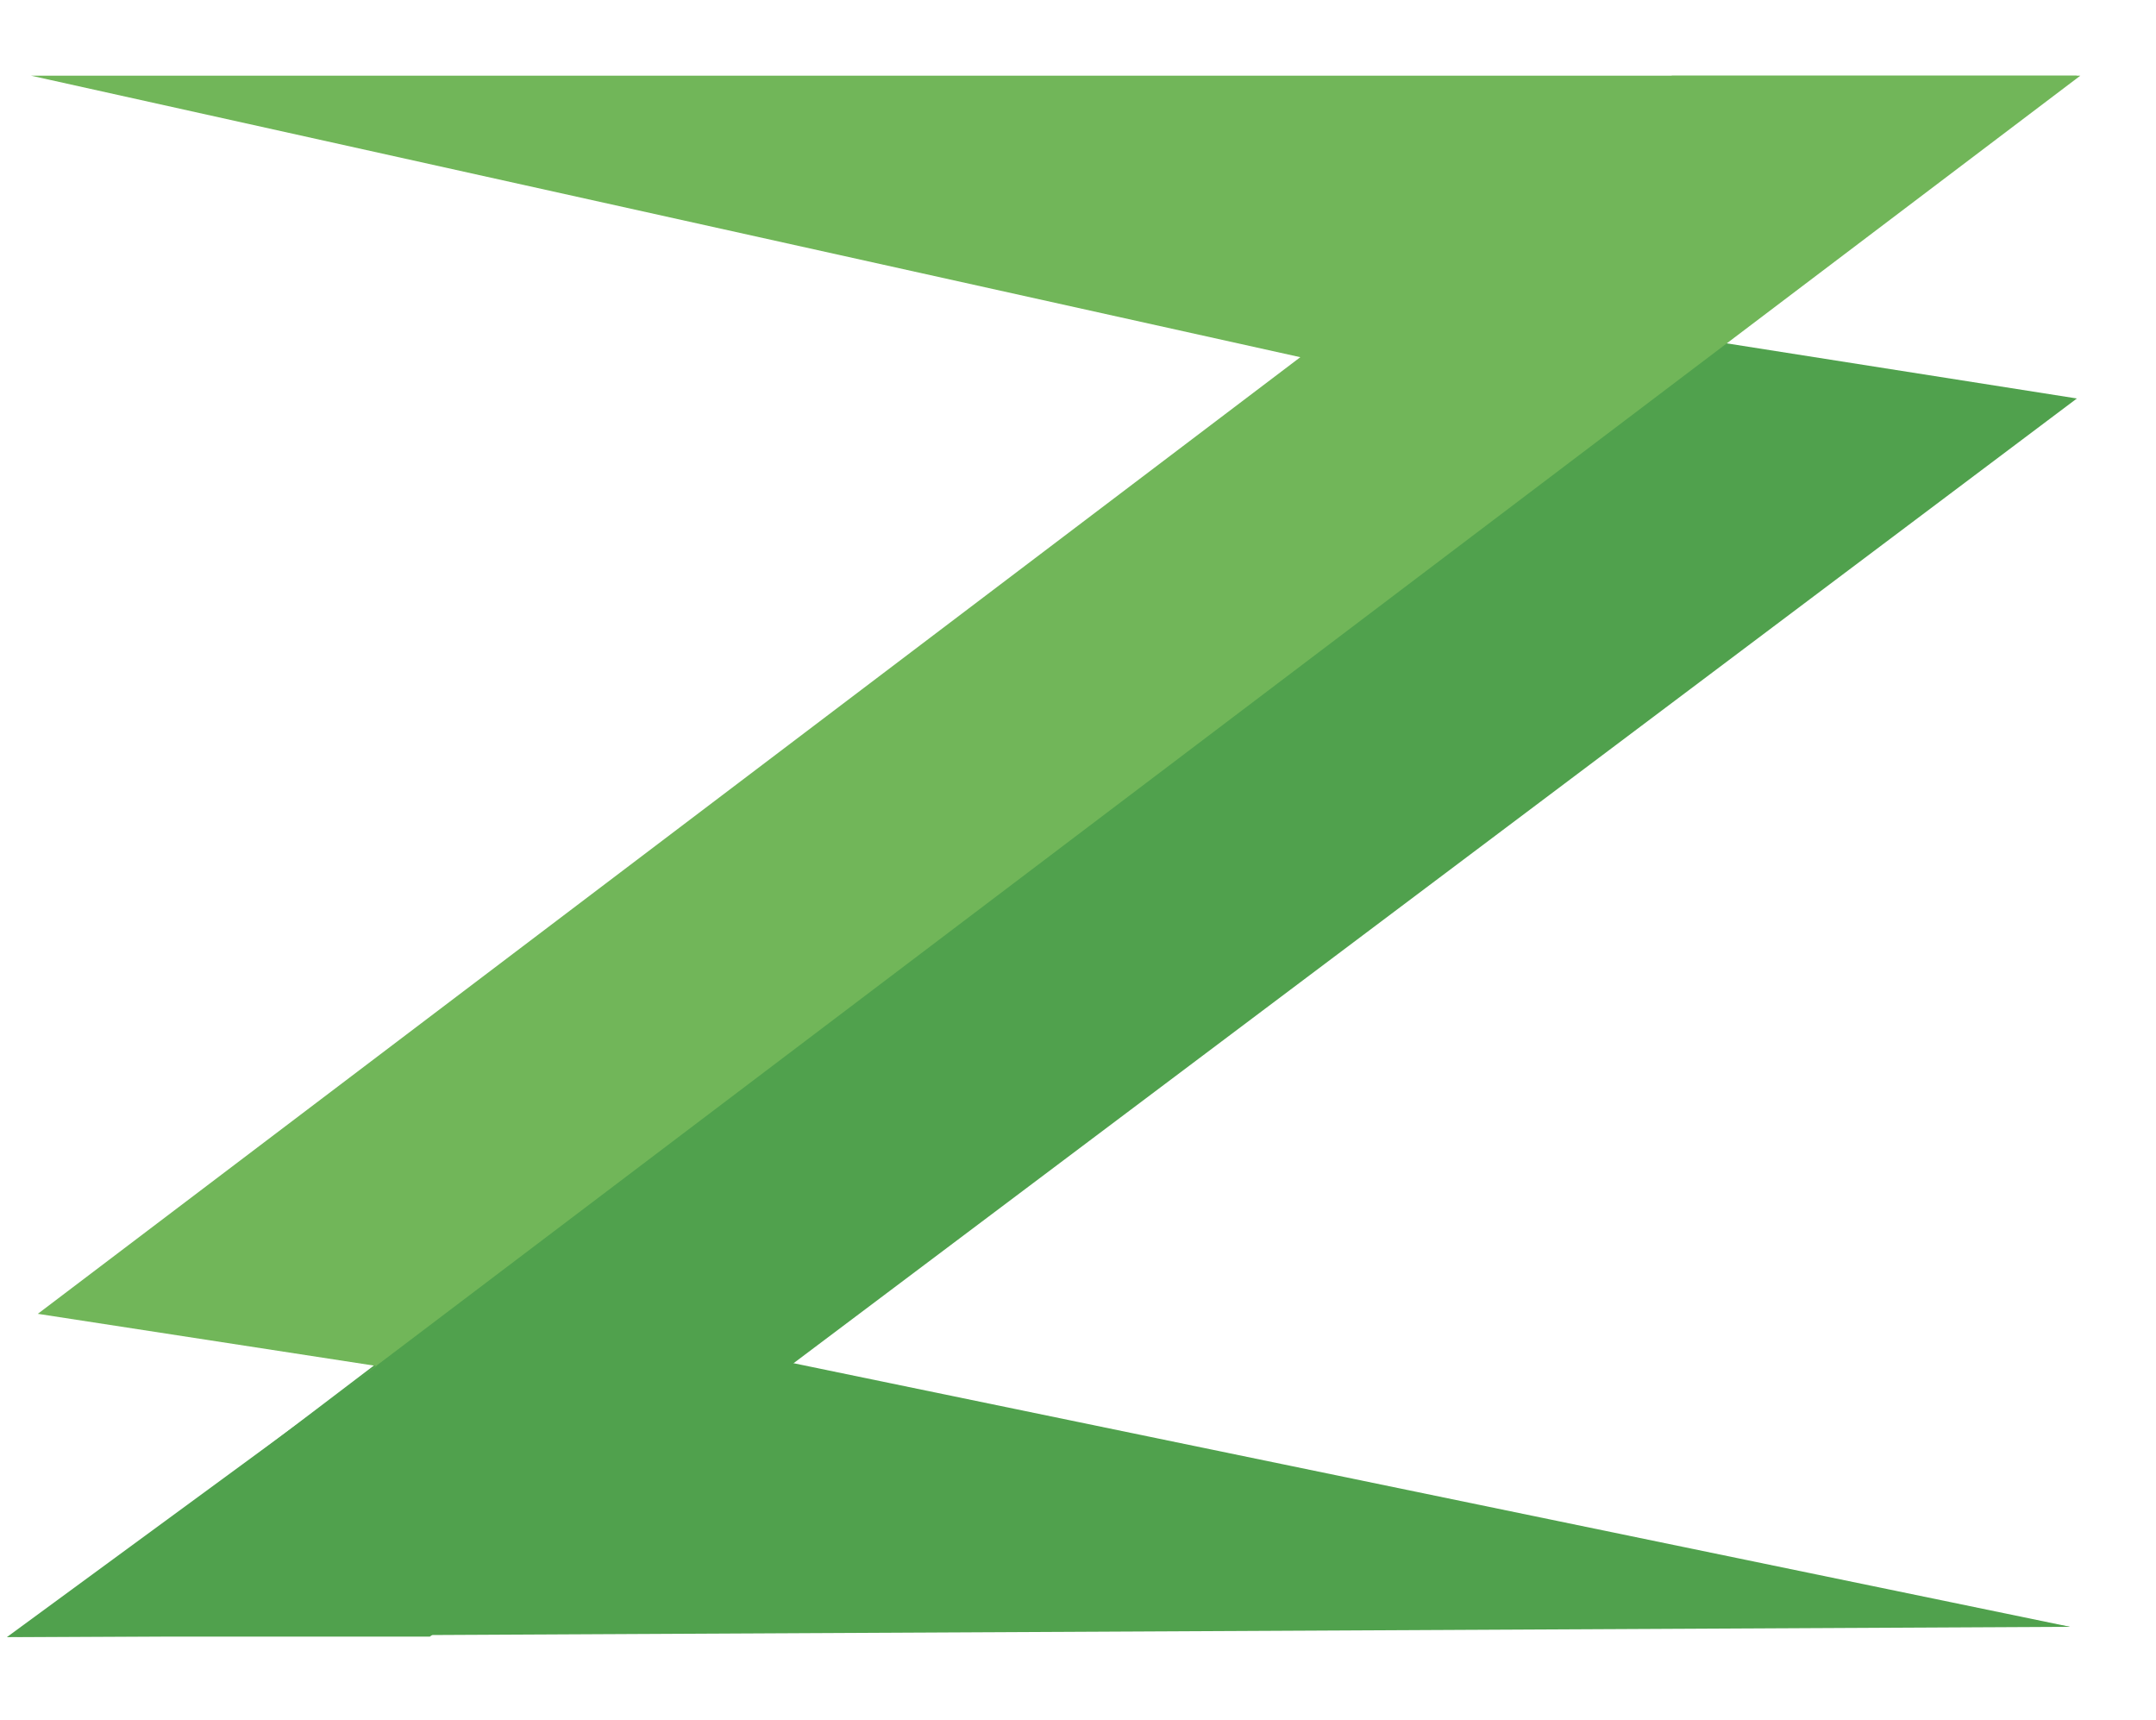
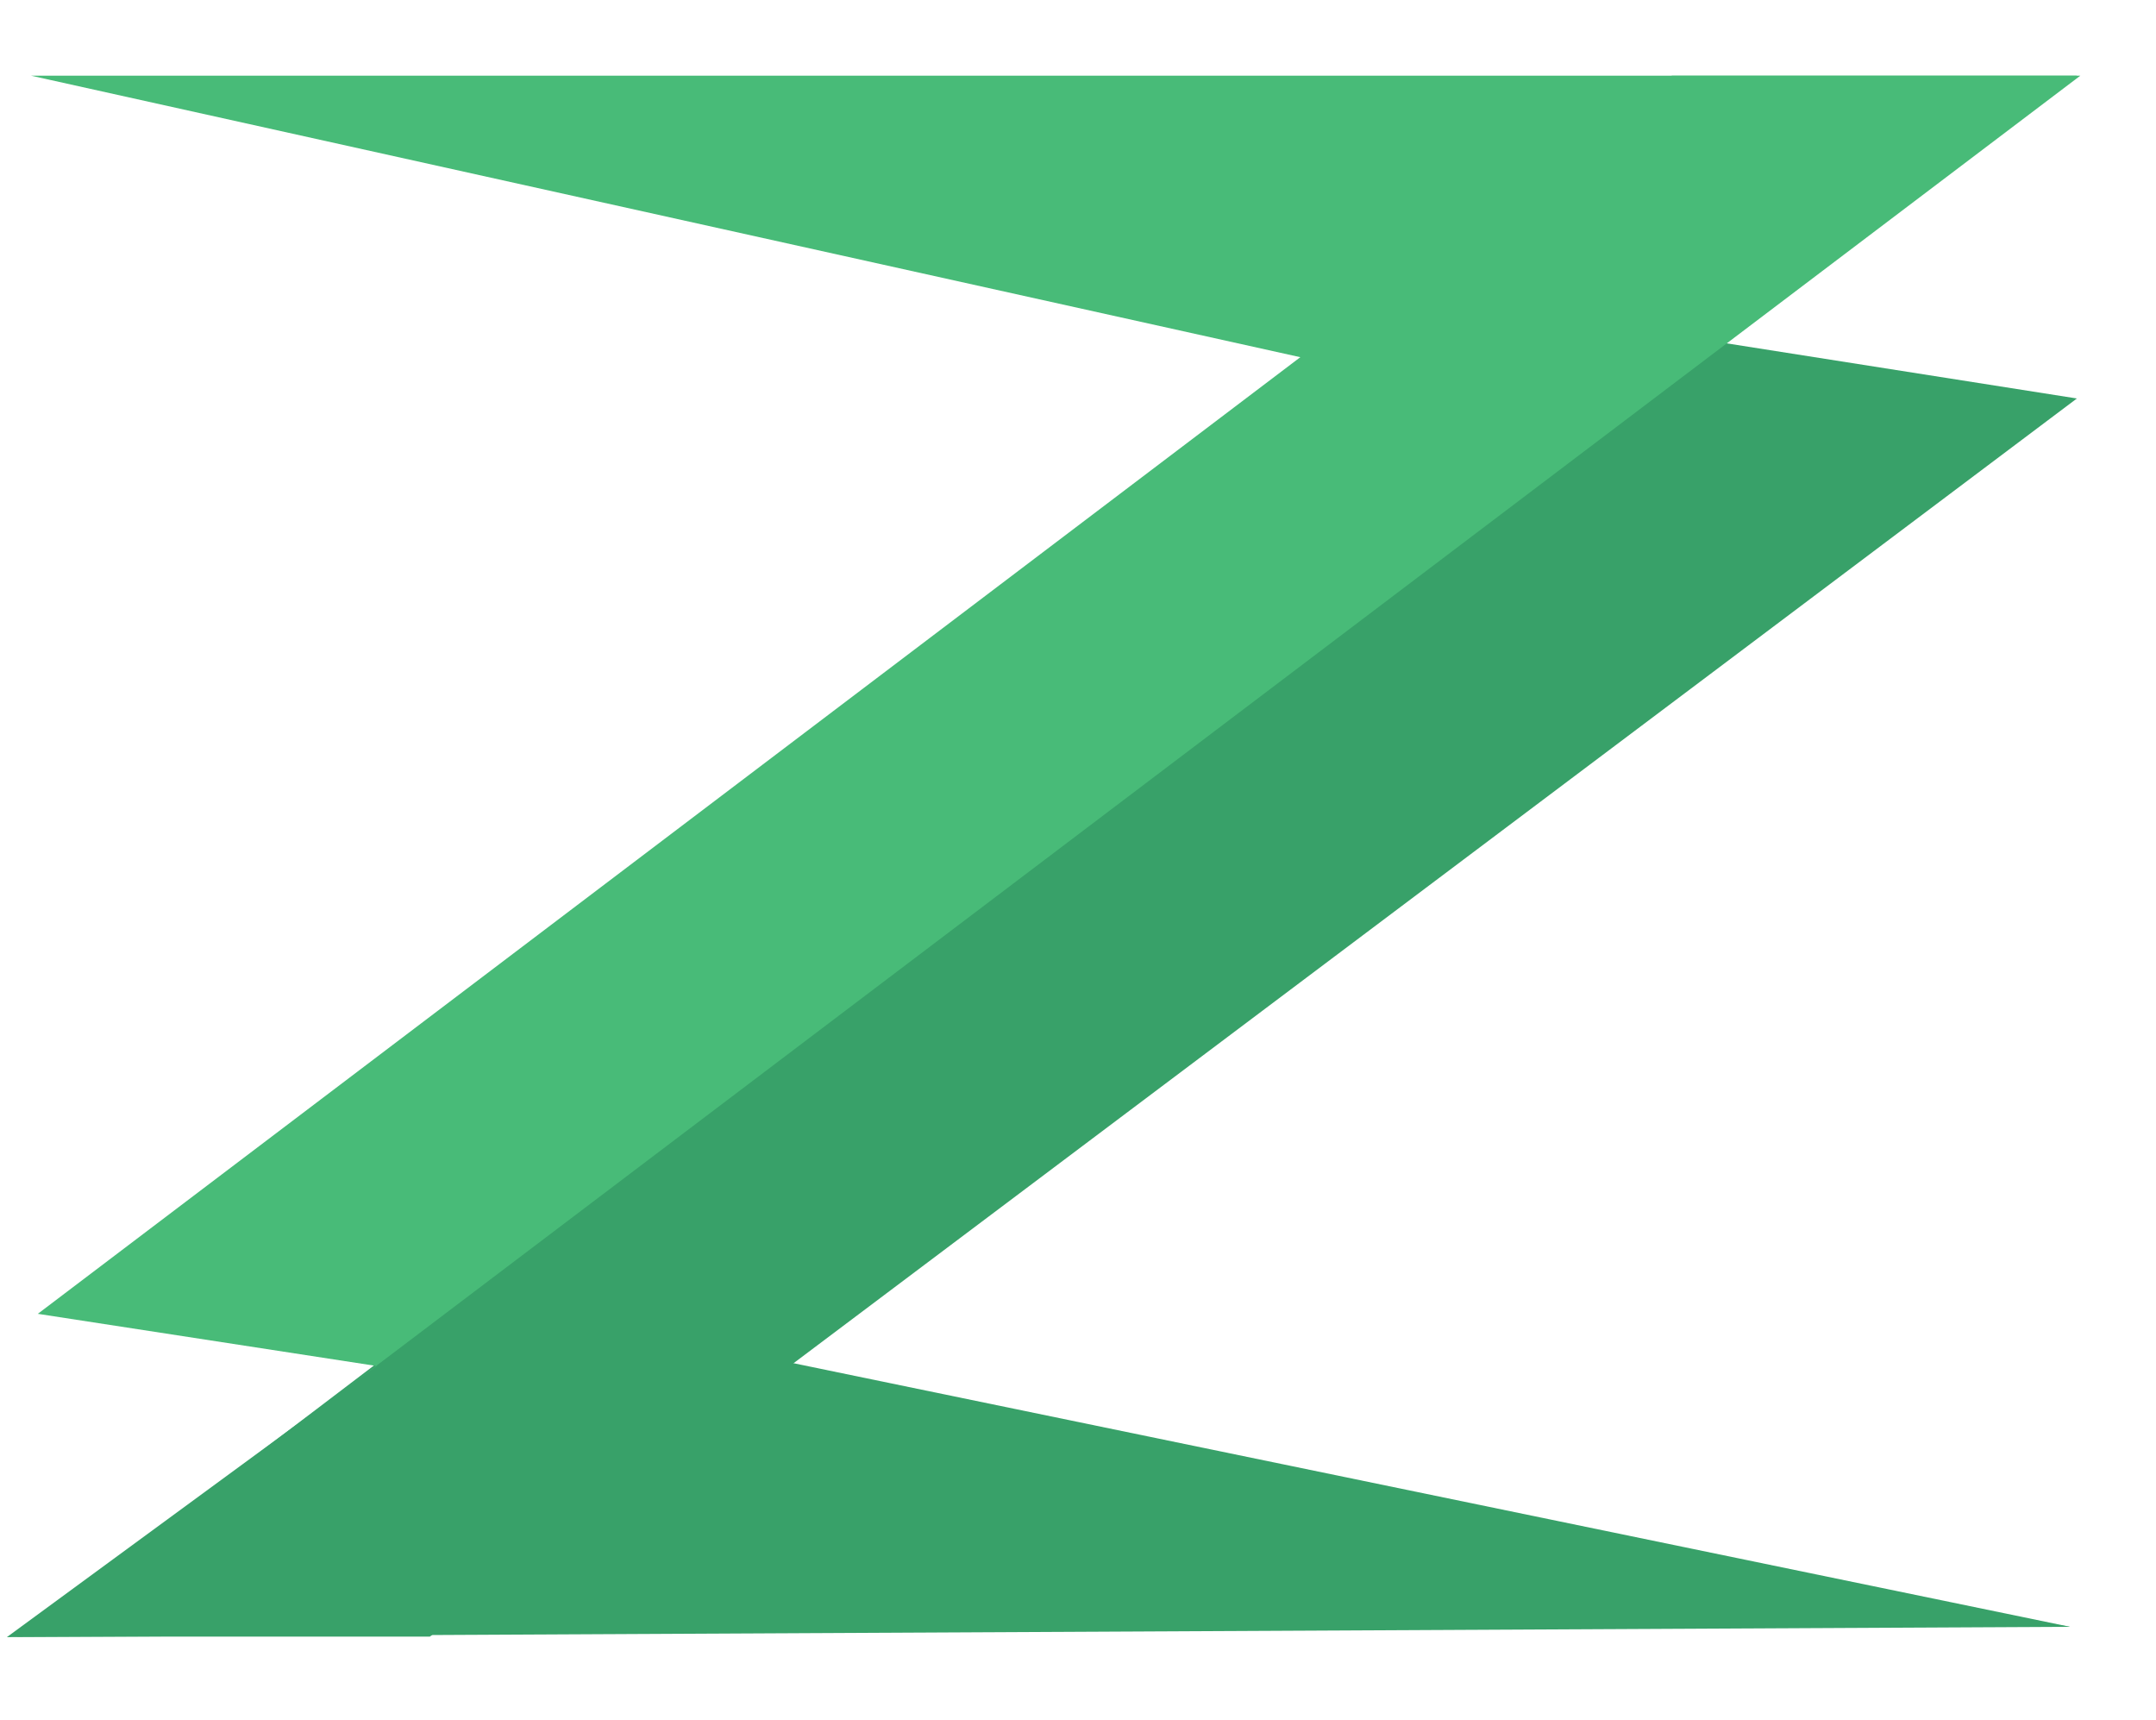
<svg xmlns="http://www.w3.org/2000/svg" style="isolation:isolate" viewBox="0 0 627 500" width="627pt" height="500pt">
  <defs>
-     <clipPath id="_clipPath_lnw8OOHQ5E0R3XayjY3WR2f5Z8z1RRBf">
+     <clipPath id="_clipPath_yVvxKG25pCPZTB18PUQA5Hkul8NeI2Eb">
      <rect width="627" height="500" />
    </clipPath>
  </defs>
-   <g clip-path="url(#_clipPath_lnw8OOHQ5E0R3XayjY3WR2f5Z8z1RRBf)">
+   <g clip-path="url(#_clipPath_yVvxKG25pCPZTB18PUQA5Hkul8NeI2Eb)">
    <g>
-       <path d=" M 125 475.859 L 603.992 115.86 L 14 23 L 601 23 L 5 475.859 L 125 475.859" fill="rgb(80,161,77)" />
+       <path d=" M 125 475.859 L 603.992 115.86 L 14 23 L 601 23 L 5 475.859 L 125 475.859" fill="rgb(56,161,105)" />
      <defs>
-         <filter id="jIPfIoz07bO1wcbqa31NaEK7EICNXa0Y" x="-200%" y="-200%" width="400%" height="400%" filterUnits="objectBoundingBox" color-interpolation-filters="sRGB">
+         <filter id="wqBYluvyQJeQ7gCquvox0CRAgkQTEaFn" x="-200%" y="-200%" width="400%" height="400%" filterUnits="objectBoundingBox" color-interpolation-filters="sRGB">
          <feGaussianBlur in="SourceGraphic" stdDeviation="2.147" />
          <feOffset dx="0" dy="0" result="pf_100_offsetBlur" />
          <feFlood flood-color="#000000" flood-opacity="0" />
          <feComposite in2="pf_100_offsetBlur" operator="in" result="pf_100_dropShadow" />
          <feBlend in="SourceGraphic" in2="pf_100_dropShadow" mode="normal" />
        </filter>
      </defs>
-       <g filter="url(#jIPfIoz07bO1wcbqa31NaEK7EICNXa0Y)">
-         <path d=" M 486.202 22 L 365.431 113.492 L 11 381.998 L 602 473 L 12.008 470.859 L 605 22 L 486.202 22" fill="rgb(113,182,89)" />
+       <g filter="url(#wqBYluvyQJeQ7gCquvox0CRAgkQTEaFn)">
+         <path d=" M 486.202 22 L 365.431 113.492 L 11 381.998 L 602 473 L 12.008 470.859 L 605 22 L 486.202 22" fill="rgb(72,187,120)" />
      </g>
    </g>
    <g>
-       <path d=" M 602 473 L 2 476 L 137 377" fill="rgb(80,161,77)" />
-       <path d=" M 9 22 L 604 22 L 469 124" fill="rgb(113,182,89)" />
+       <path d=" M 602 473 L 2 476 L 137 377" fill="rgb(56,161,105)" />
+       <path d=" M 9 22 L 604 22 L 469 124" fill="rgb(72,187,120)" />
    </g>
  </g>
</svg>
